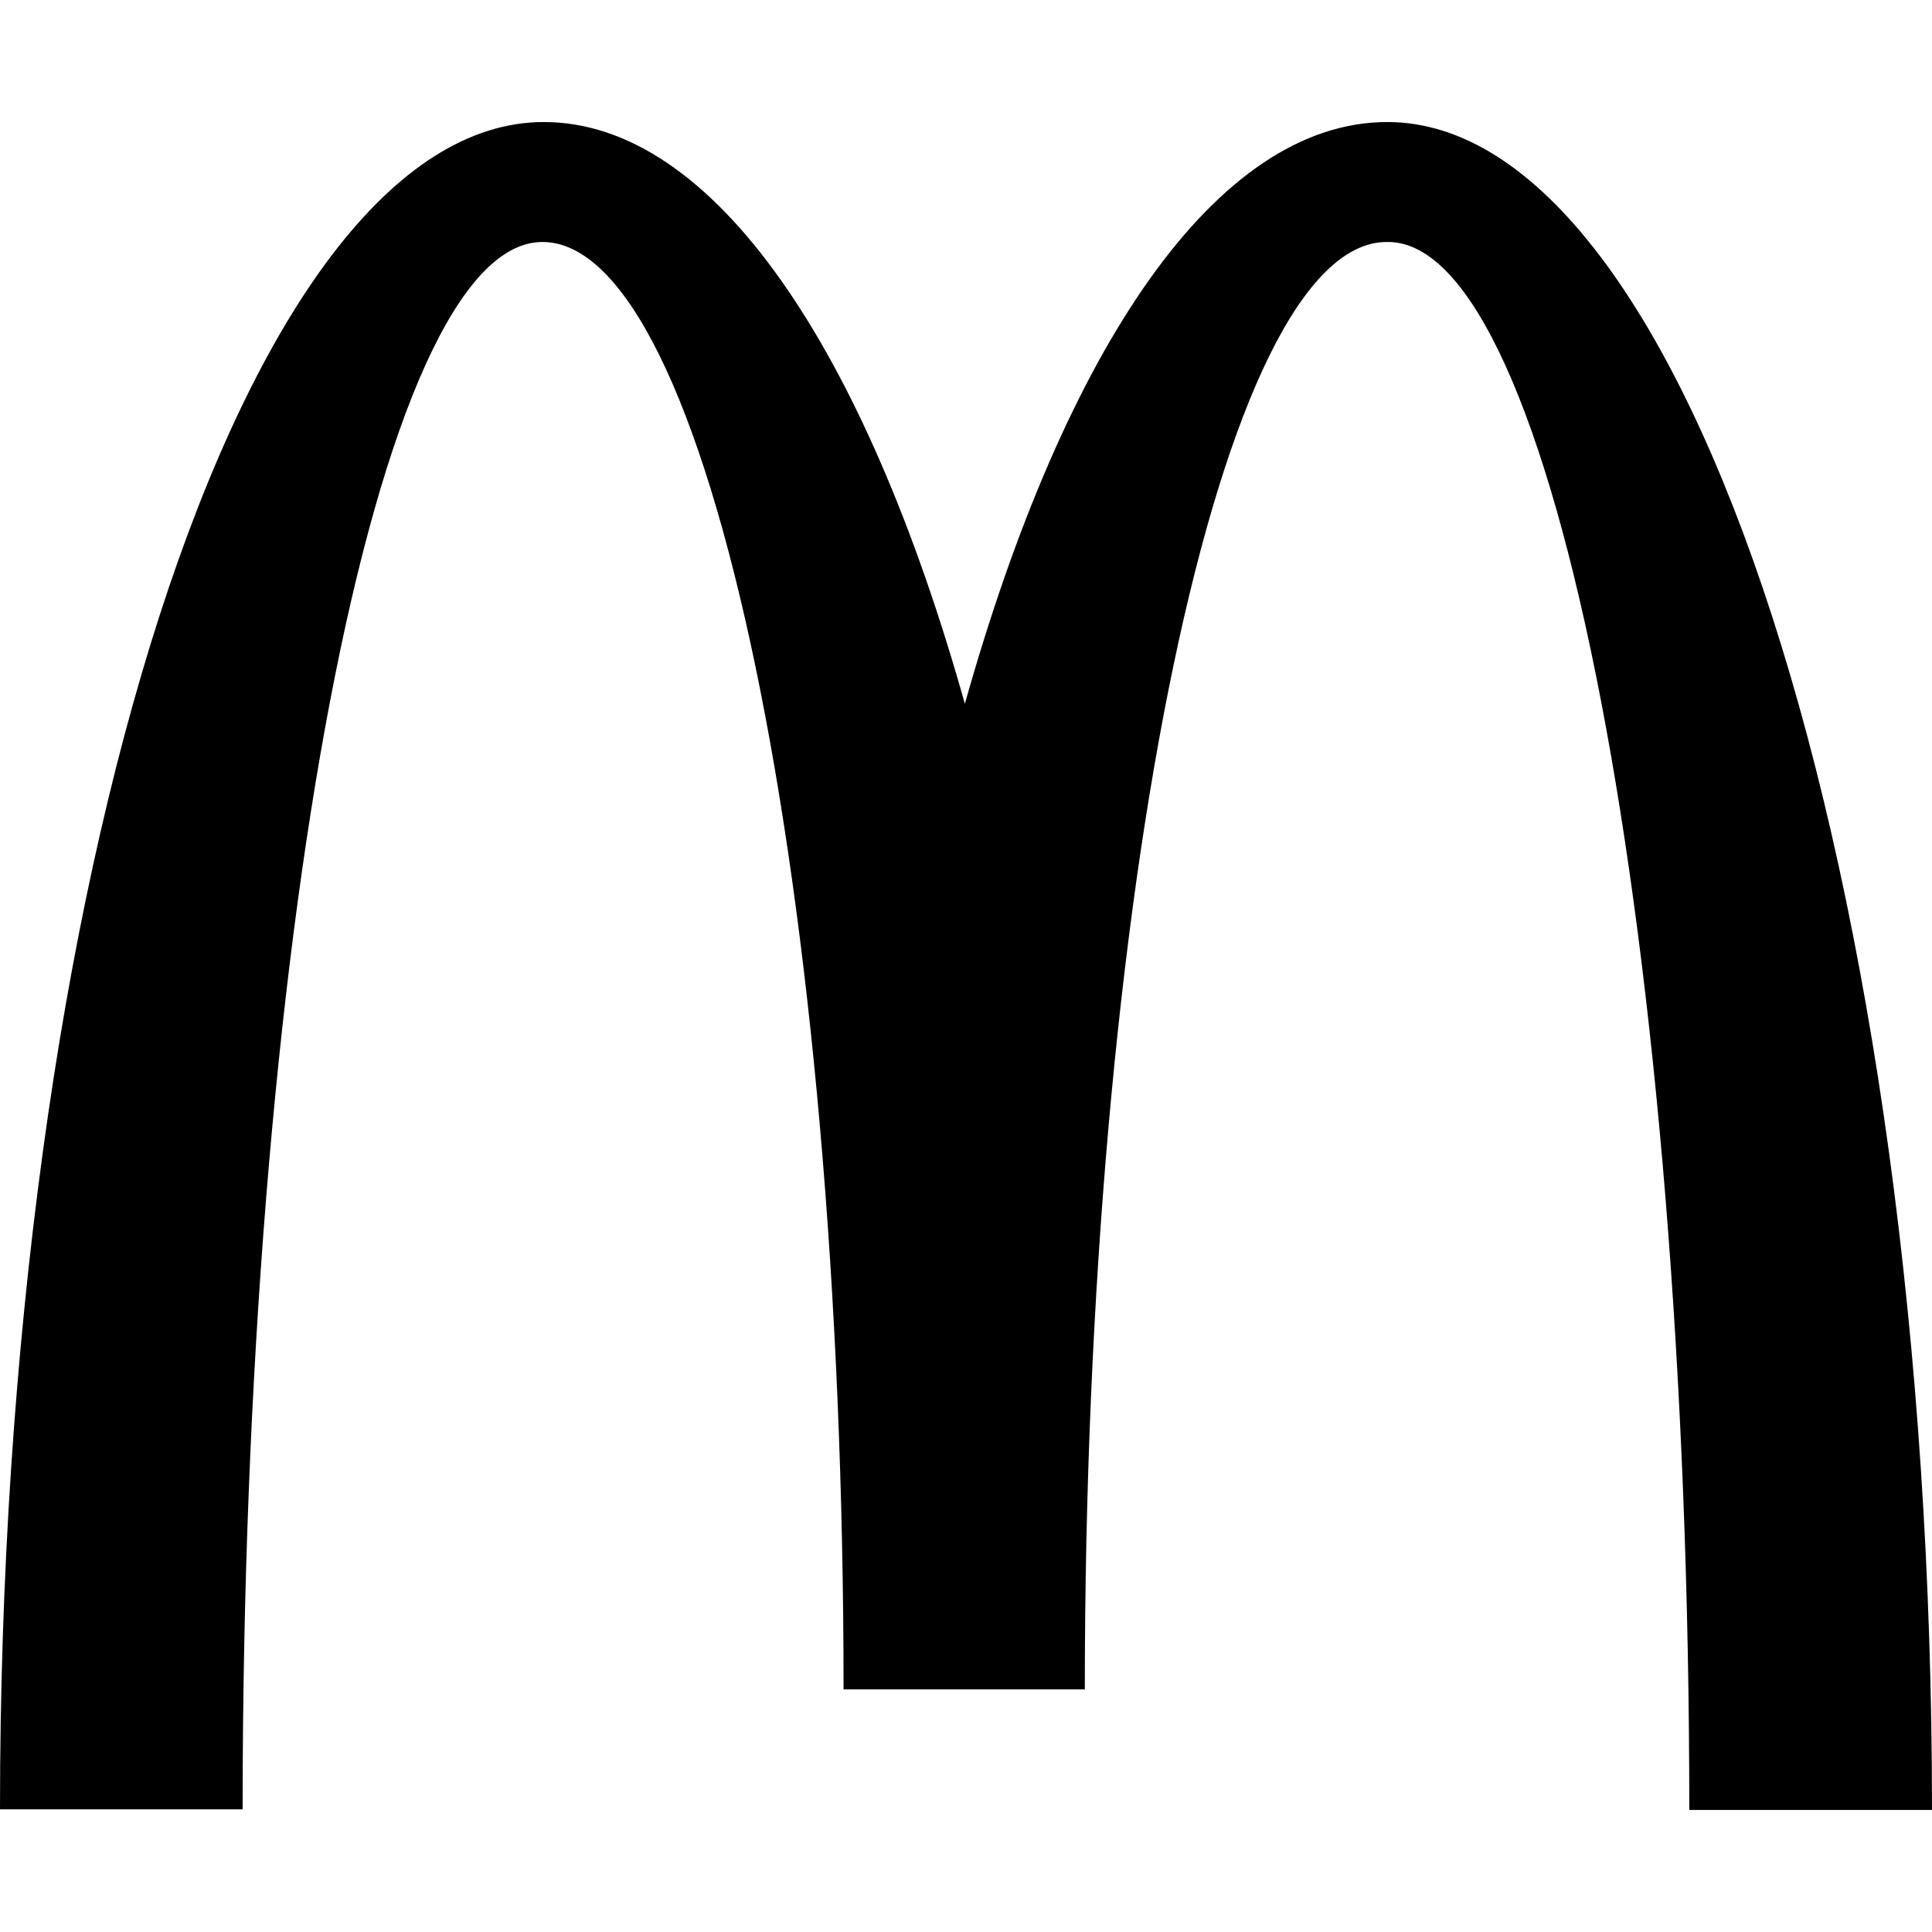
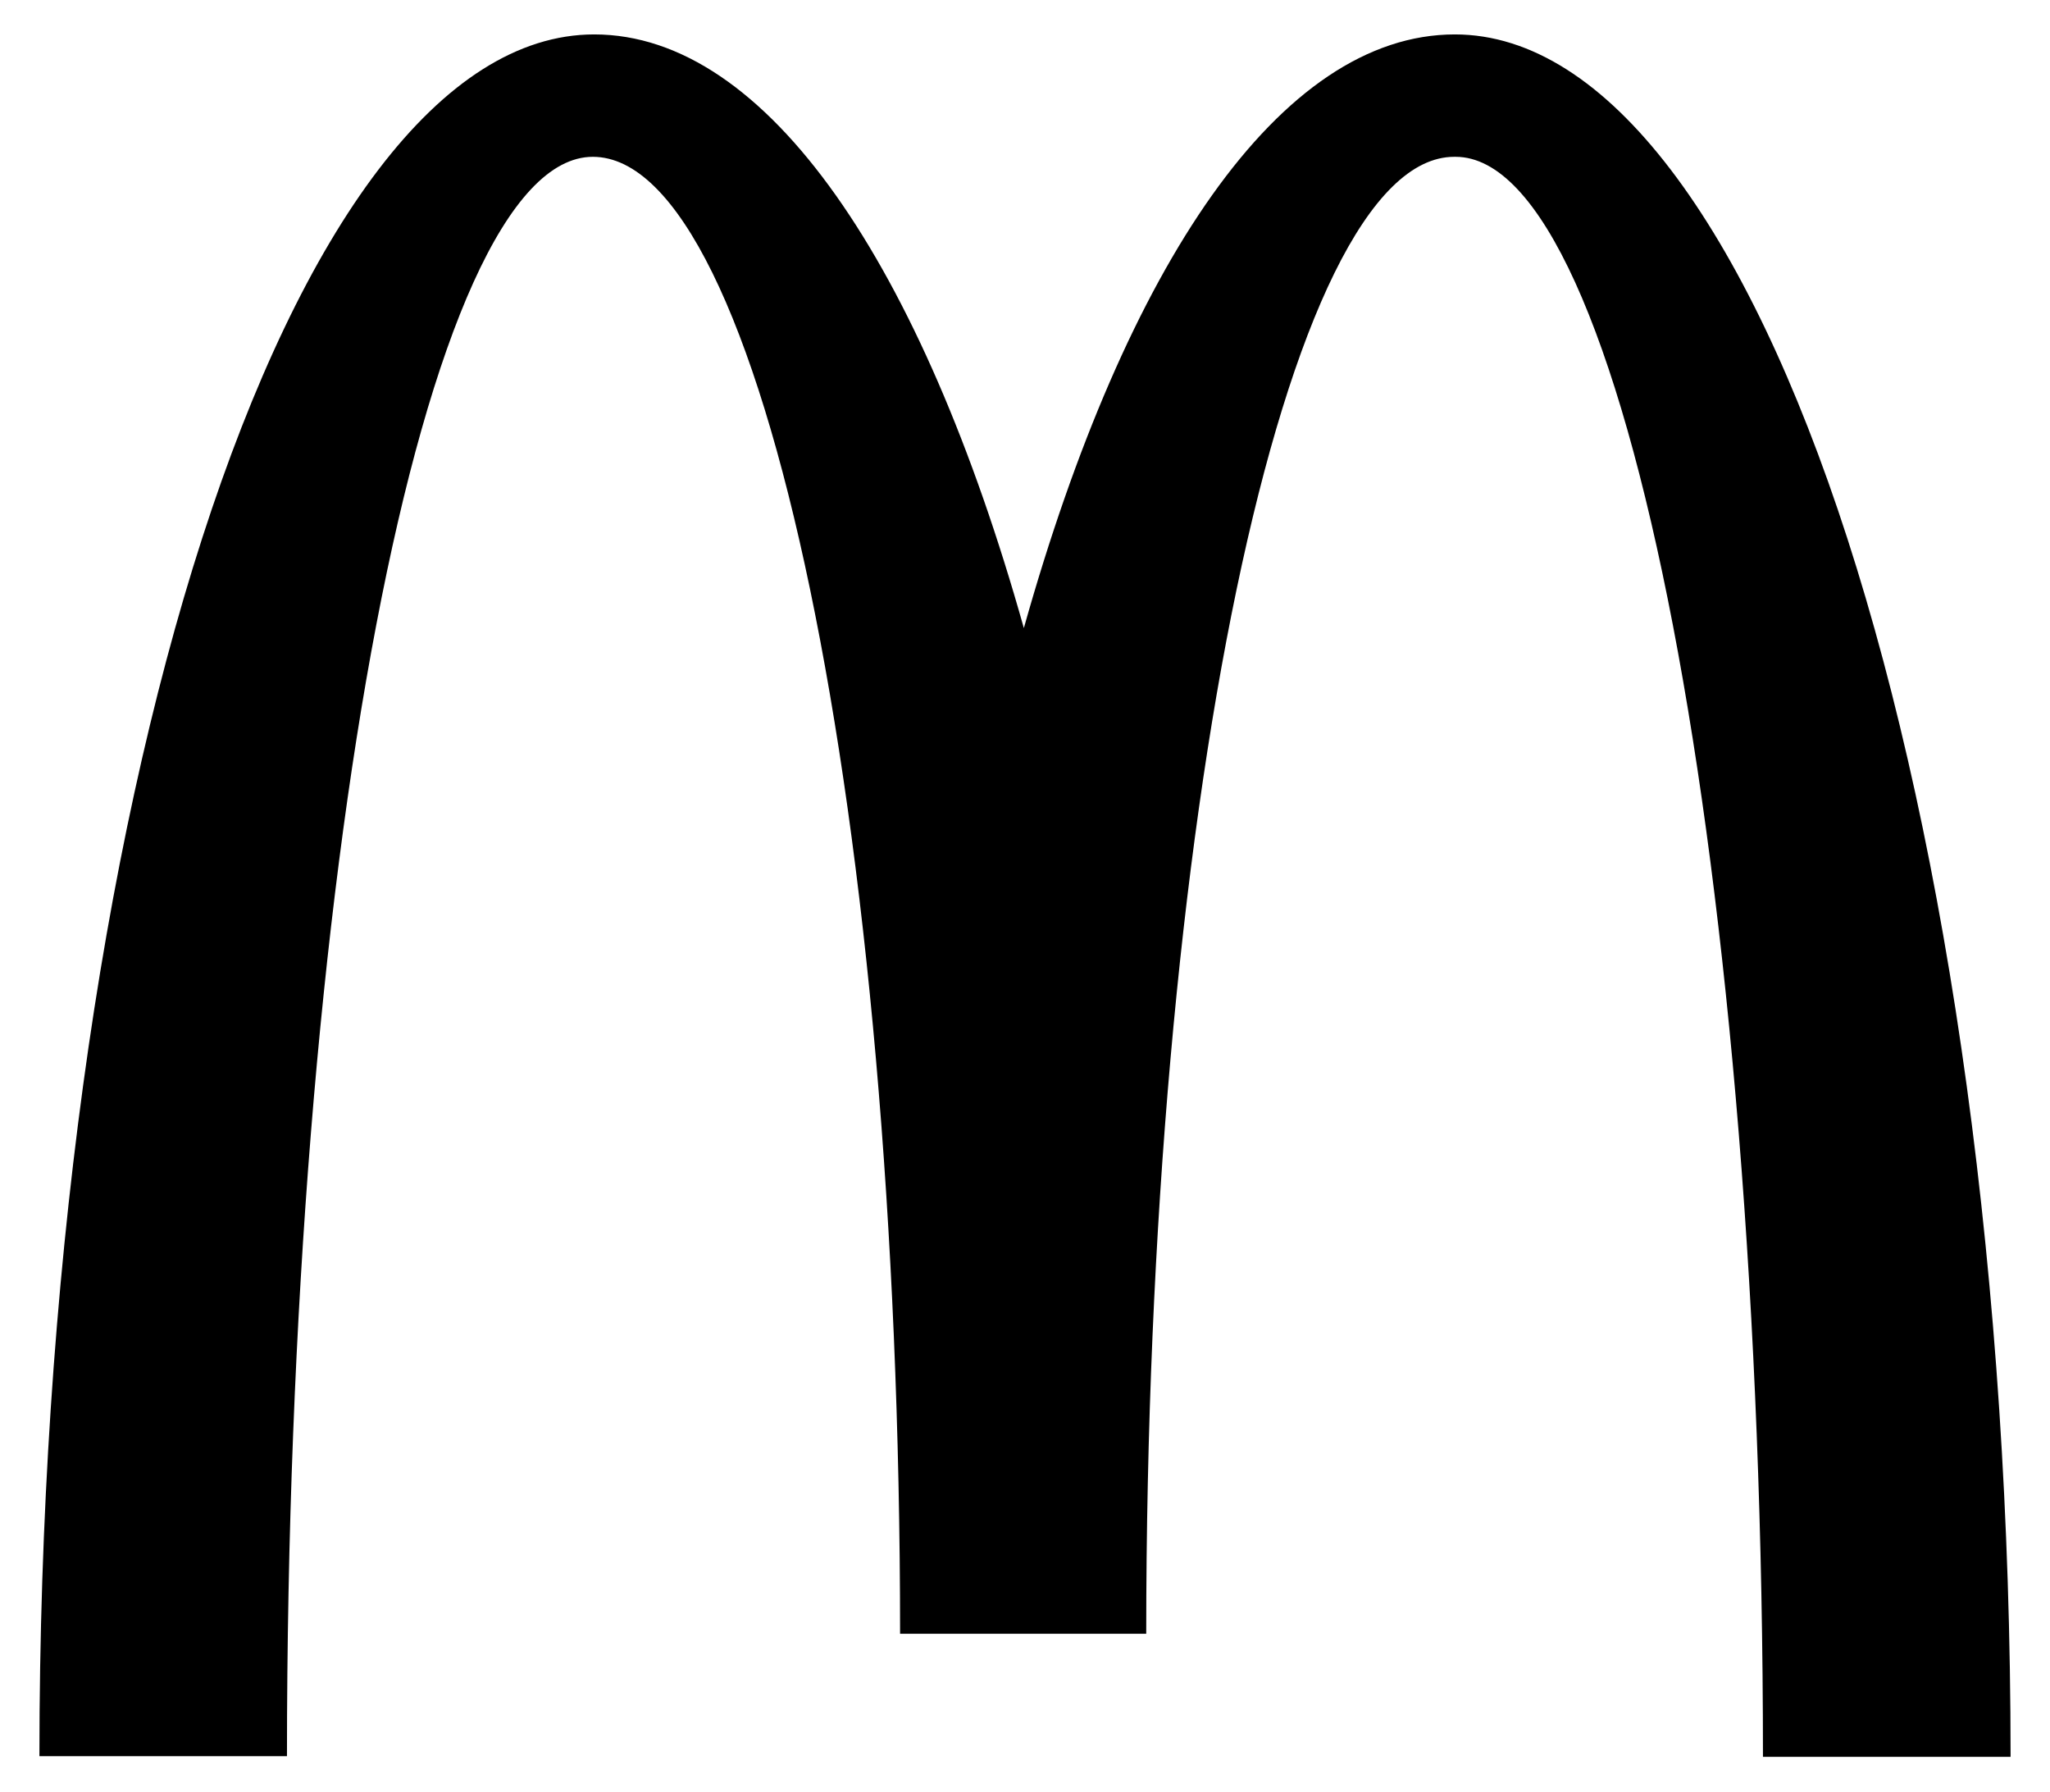
- <svg xmlns="http://www.w3.org/2000/svg" role="img" viewBox="0 0 24 24">
+ <svg xmlns="http://www.w3.org/2000/svg" role="img" viewBox="-0.48 1.097 24.96 21.807">
  <path d="M17.243 3.006c2.066 0 3.742 8.714 3.742 19.478H24c0-11.588-3.042-20.968-6.766-20.968-2.127 0-4.007 2.81-5.248 7.227-1.241-4.416-3.121-7.227-5.231-7.227C3.031 1.516 0 10.888 0 22.476h3.014c0-10.763 1.658-19.47 3.724-19.47 2.066 0 3.741 8.05 3.741 17.98h2.997c0-9.93 1.684-17.98 3.75-17.98Z" />
</svg>
